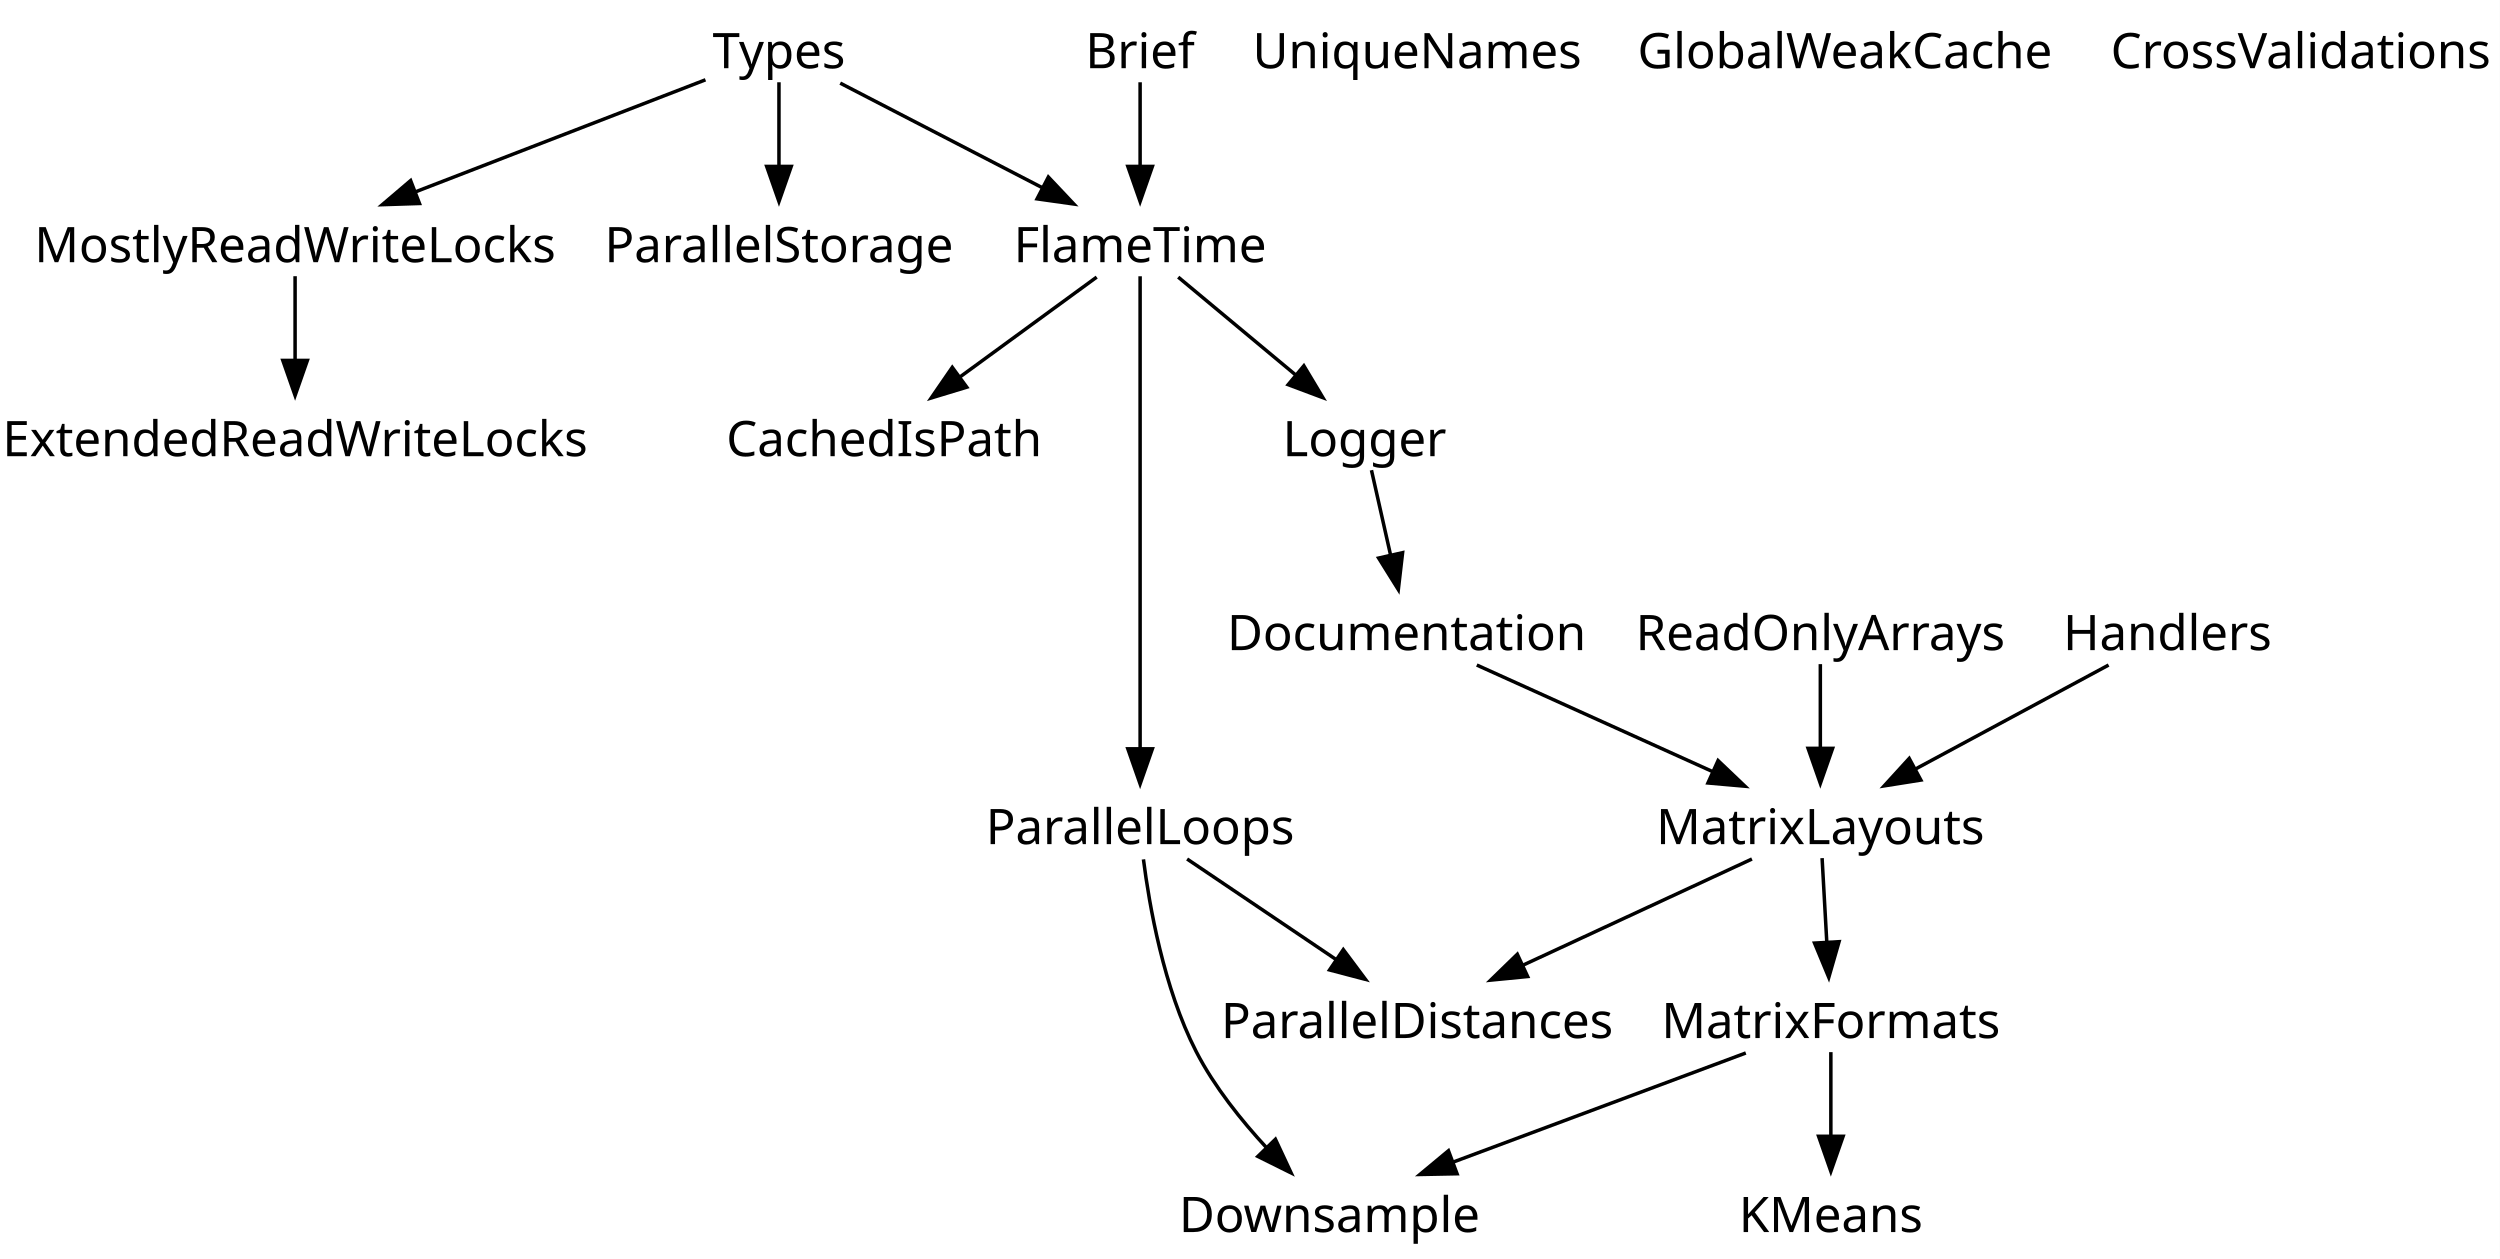
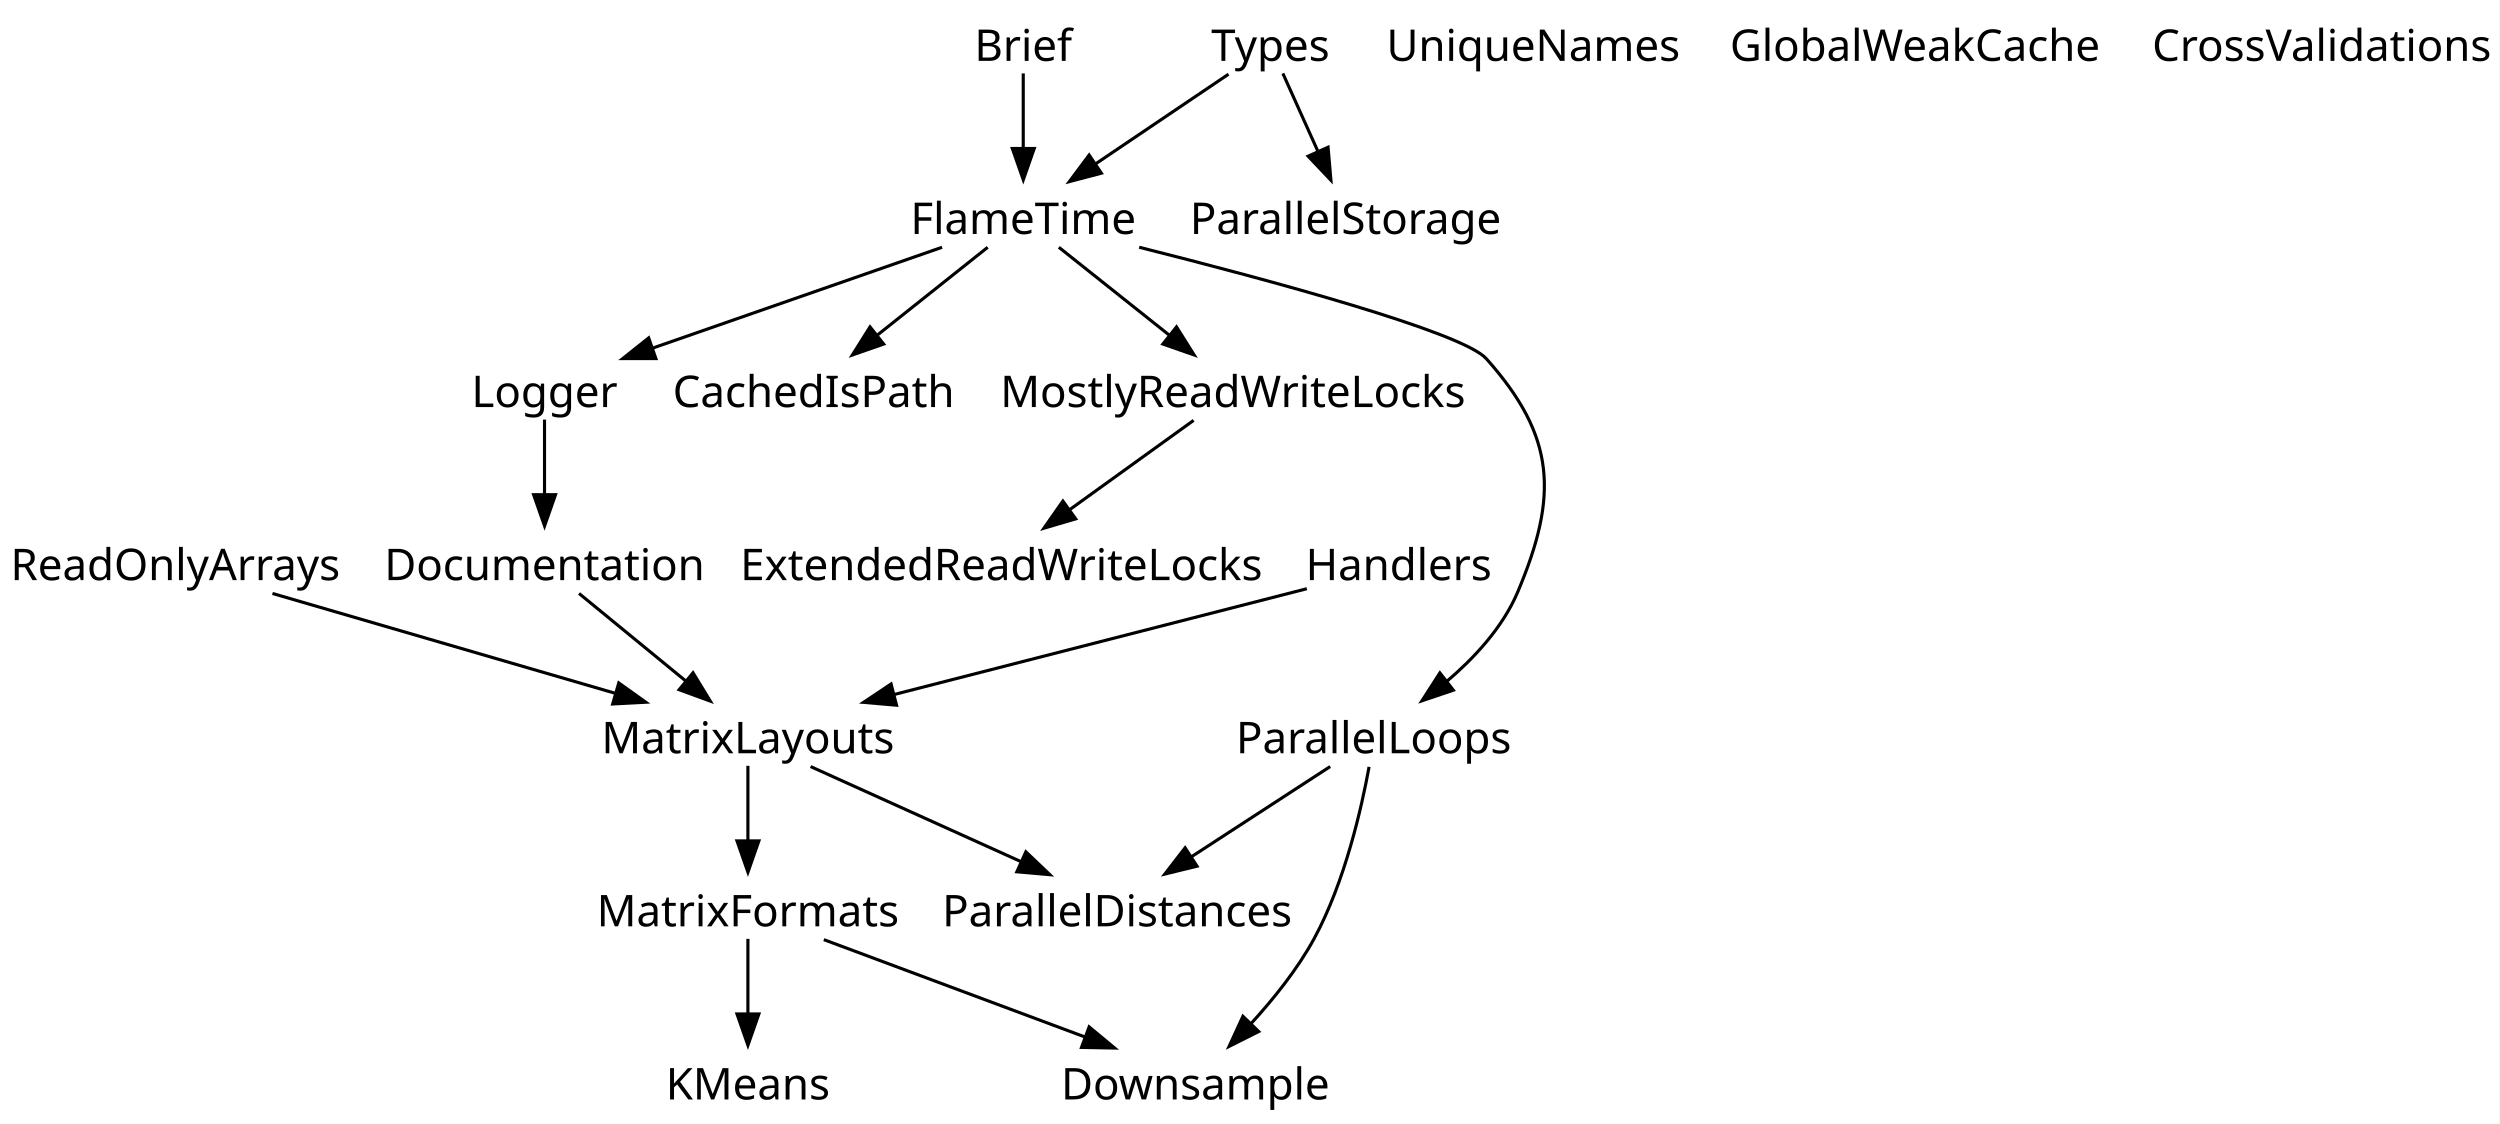
- <svg xmlns="http://www.w3.org/2000/svg" xmlns:xlink="http://www.w3.org/1999/xlink" width="713pt" height="359pt" viewBox="0.00 0.00 713.00 359.00">
+ <svg xmlns="http://www.w3.org/2000/svg" xmlns:xlink="http://www.w3.org/1999/xlink" width="799pt" height="359pt" viewBox="0.00 0.00 799.00 359.00">
  <g id="graph0" class="graph" transform="scale(1 1) rotate(0) translate(4 355.24)">
-     <polygon fill="white" stroke="none" points="-4,4 -4,-355.24 708.94,-355.24 708.94,4 -4,4" />
+     <polygon fill="white" stroke="none" points="-4,4 -4,-355.24 794.82,-355.24 794.82,4 -4,4" />
    <g id="node1" class="node">
      <g id="a_node1">
        <a xlink:href="../extended_read_write_locks.html" xlink:title="ExtendedReadWriteLocks" target="_top">
-           <polygon fill="none" stroke="white" points="160.32,-240.6 0,-240.6 0,-221.28 160.32,-221.28 160.32,-240.6" />
-           <text xml:space="preserve" text-anchor="middle" x="80.16" y="-225.14" font-family="Sans-Serif" font-size="14.00">ExtendedReadWriteLocks</text>
+           <polygon fill="none" stroke="white" points="396.19,-185.28 235.87,-185.28 235.87,-165.96 396.19,-165.96 396.19,-185.28" />
+           <text xml:space="preserve" text-anchor="middle" x="316.03" y="-169.82" font-family="Sans-Serif" font-size="14.00">ExtendedReadWriteLocks</text>
        </a>
      </g>
    </g>
    <g id="node2" class="node">
      <g id="a_node2">
        <a xlink:href="../mostly_read_write_locks.html" xlink:title="MostlyReadWriteLocks" target="_top">
-           <polygon fill="none" stroke="white" points="151.69,-295.92 8.62,-295.92 8.62,-276.6 151.69,-276.6 151.69,-295.92" />
-           <text xml:space="preserve" text-anchor="middle" x="80.16" y="-280.46" font-family="Sans-Serif" font-size="14.00">MostlyReadWriteLocks</text>
+           <polygon fill="none" stroke="white" points="461.57,-240.6 318.5,-240.6 318.5,-221.28 461.57,-221.28 461.57,-240.6" />
+           <text xml:space="preserve" text-anchor="middle" x="390.03" y="-225.14" font-family="Sans-Serif" font-size="14.00">MostlyReadWriteLocks</text>
        </a>
      </g>
    </g>
    <g id="edge1" class="edge">
-       <path fill="none" stroke="black" d="M80.16,-276.46C80.16,-269.86 80.16,-260.56 80.16,-252.17" />
-       <polygon fill="black" stroke="black" points="83.66,-252.45 80.16,-242.45 76.66,-252.45 83.66,-252.45" />
+       <path fill="none" stroke="black" d="M377.48,-220.89C366.57,-213.03 350.53,-201.48 337.57,-192.14" />
+       <polygon fill="black" stroke="black" points="339.79,-189.42 329.63,-186.42 335.7,-195.1 339.79,-189.42" />
    </g>
    <g id="node3" class="node">
      <g id="a_node3">
-         <a xlink:href="../types.html" xlink:title="Types" target="_top">
-           <polygon fill="none" stroke="white" points="238.69,-351.24 197.62,-351.24 197.62,-331.92 238.69,-331.92 238.69,-351.24" />
-           <text xml:space="preserve" text-anchor="middle" x="218.16" y="-335.78" font-family="Sans-Serif" font-size="14.00">Types</text>
+         <a xlink:href="../flame_time.html" xlink:title="FlameTime" target="_top">
+           <polygon fill="none" stroke="white" points="359.69,-295.92 286.38,-295.92 286.38,-276.6 359.69,-276.6 359.69,-295.92" />
+           <text xml:space="preserve" text-anchor="middle" x="323.03" y="-280.46" font-family="Sans-Serif" font-size="14.00">FlameTime</text>
        </a>
      </g>
    </g>
    <g id="edge2" class="edge">
-       <path fill="none" stroke="black" d="M197.2,-332.48C175.16,-323.97 140.15,-310.44 114.16,-300.4" />
-       <polygon fill="black" stroke="black" points="115.63,-297.21 105.04,-296.87 113.11,-303.74 115.63,-297.21" />
-     </g>
-     <g id="node5" class="node">
-       <g id="a_node5">
-         <a xlink:href="../flame_time.html" xlink:title="FlameTime" target="_top">
-           <polygon fill="none" stroke="white" points="357.82,-295.92 284.5,-295.92 284.5,-276.6 357.82,-276.6 357.82,-295.92" />
-           <text xml:space="preserve" text-anchor="middle" x="321.16" y="-280.46" font-family="Sans-Serif" font-size="14.00">FlameTime</text>
-         </a>
-       </g>
-     </g>
-     <g id="edge13" class="edge">
-       <path fill="none" stroke="black" d="M235.63,-331.53C251.47,-323.34 275.07,-311.12 293.47,-301.6" />
-       <polygon fill="black" stroke="black" points="294.99,-304.75 302.26,-297.05 291.77,-298.53 294.99,-304.75" />
-     </g>
-     <g id="node9" class="node">
-       <g id="a_node9">
-         <a xlink:href="../parallel_storage.html" xlink:title="ParallelStorage" target="_top">
-           <polygon fill="none" stroke="white" points="266.44,-295.92 169.87,-295.92 169.87,-276.6 266.44,-276.6 266.44,-295.92" />
-           <text xml:space="preserve" text-anchor="middle" x="218.16" y="-280.46" font-family="Sans-Serif" font-size="14.00">ParallelStorage</text>
-         </a>
-       </g>
-     </g>
-     <g id="edge4" class="edge">
-       <path fill="none" stroke="black" d="M218.16,-331.78C218.16,-325.18 218.16,-315.88 218.16,-307.49" />
-       <polygon fill="black" stroke="black" points="221.66,-307.77 218.16,-297.77 214.66,-307.77 221.66,-307.77" />
+       <path fill="none" stroke="black" d="M334.4,-276.21C344.08,-268.51 358.23,-257.25 369.84,-248.01" />
+       <polygon fill="black" stroke="black" points="372.01,-250.76 377.65,-241.79 367.65,-245.28 372.01,-250.76" />
    </g>
    <g id="node4" class="node">
      <g id="a_node4">
        <a xlink:href="../cached_ispath.html" xlink:title="CachedIsPath" target="_top">
-           <polygon fill="none" stroke="white" points="292.69,-240.6 203.62,-240.6 203.62,-221.28 292.69,-221.28 292.69,-240.6" />
-           <text xml:space="preserve" text-anchor="middle" x="248.16" y="-225.14" font-family="Sans-Serif" font-size="14.00">CachedIsPath</text>
+           <polygon fill="none" stroke="white" points="300.57,-240.6 211.5,-240.6 211.5,-221.28 300.57,-221.28 300.57,-240.6" />
+           <text xml:space="preserve" text-anchor="middle" x="256.03" y="-225.14" font-family="Sans-Serif" font-size="14.00">CachedIsPath</text>
        </a>
      </g>
    </g>
    <g id="edge3" class="edge">
-       <path fill="none" stroke="black" d="M308.78,-276.21C298.01,-268.35 282.19,-256.8 269.41,-247.46" />
-       <polygon fill="black" stroke="black" points="271.72,-244.82 261.58,-241.74 267.59,-250.47 271.72,-244.82" />
+       <path fill="none" stroke="black" d="M311.67,-276.21C301.99,-268.51 287.84,-257.25 276.23,-248.01" />
+       <polygon fill="black" stroke="black" points="278.42,-245.28 268.42,-241.79 274.06,-250.76 278.42,-245.28" />
    </g>
    <g id="node13" class="node">
      <g id="a_node13">
        <a xlink:href="../parallel_loops.html" xlink:title="ParallelLoops" target="_top">
-           <polygon fill="none" stroke="white" points="364.19,-129.96 278.12,-129.96 278.12,-110.64 364.19,-110.64 364.19,-129.96" />
-           <text xml:space="preserve" text-anchor="middle" x="321.16" y="-114.5" font-family="Sans-Serif" font-size="14.00">ParallelLoops</text>
+           <polygon fill="none" stroke="white" points="478.07,-129.96 392,-129.96 392,-110.64 478.07,-110.64 478.07,-129.96" />
+           <text xml:space="preserve" text-anchor="middle" x="435.03" y="-114.5" font-family="Sans-Serif" font-size="14.00">ParallelLoops</text>
        </a>
      </g>
    </g>
    <g id="edge6" class="edge">
-       <path fill="none" stroke="black" d="M321.16,-276.44C321.16,-251.09 321.16,-177.49 321.16,-141.54" />
-       <polygon fill="black" stroke="black" points="324.66,-141.67 321.16,-131.67 317.66,-141.67 324.66,-141.67" />
+       <path fill="none" stroke="black" d="M360.08,-276.22C401.41,-265.82 463.49,-249.06 471.03,-240.6 493.31,-215.62 494.07,-196.79 481.03,-165.96 476.27,-154.7 467.13,-144.88 458.24,-137.34" />
+       <polygon fill="black" stroke="black" points="460.49,-134.66 450.46,-131.27 456.19,-140.18 460.49,-134.66" />
    </g>
    <g id="node16" class="node">
      <g id="a_node16">
        <a xlink:href="../logger.html" xlink:title="Logger" target="_top">
-           <polygon fill="none" stroke="white" points="408.32,-240.6 362,-240.6 362,-221.28 408.32,-221.28 408.32,-240.6" />
-           <text xml:space="preserve" text-anchor="middle" x="385.16" y="-225.14" font-family="Sans-Serif" font-size="14.00">Logger</text>
+           <polygon fill="none" stroke="white" points="193.19,-240.6 146.87,-240.6 146.87,-221.28 193.19,-221.28 193.19,-240.6" />
+           <text xml:space="preserve" text-anchor="middle" x="170.03" y="-225.14" font-family="Sans-Serif" font-size="14.00">Logger</text>
        </a>
      </g>
    </g>
    <g id="edge10" class="edge">
-       <path fill="none" stroke="black" d="M332.02,-276.21C341.27,-268.51 354.78,-257.25 365.87,-248.01" />
-       <polygon fill="black" stroke="black" points="367.86,-250.91 373.3,-241.82 363.38,-245.53 367.86,-250.91" />
-     </g>
-     <g id="node6" class="node">
-       <g id="a_node6">
+       <path fill="none" stroke="black" d="M297.08,-276.21C271.49,-267.3 232.24,-253.62 204.14,-243.83" />
+       <polygon fill="black" stroke="black" points="205.62,-240.64 195.03,-240.65 203.32,-247.25 205.62,-240.64" />
+     </g>
+     <g id="node5" class="node">
+       <g id="a_node5">
        <a xlink:href="../read_only_arrays.html" xlink:title="ReadOnlyArrays" target="_top">
-           <polygon fill="none" stroke="white" points="567.19,-185.28 463.12,-185.28 463.12,-165.96 567.19,-165.96 567.19,-185.28" />
-           <text xml:space="preserve" text-anchor="middle" x="515.16" y="-169.82" font-family="Sans-Serif" font-size="14.00">ReadOnlyArrays</text>
+           <polygon fill="none" stroke="white" points="104.07,-185.28 0,-185.28 0,-165.96 104.07,-165.96 104.07,-185.28" />
+           <text xml:space="preserve" text-anchor="middle" x="52.03" y="-169.82" font-family="Sans-Serif" font-size="14.00">ReadOnlyArrays</text>
        </a>
      </g>
    </g>
    <g id="node11" class="node">
      <g id="a_node11">
        <a xlink:href="../matrix_layouts.html" xlink:title="MatrixLayouts" target="_top">
-           <polygon fill="none" stroke="white" points="559.69,-129.96 470.62,-129.96 470.62,-110.64 559.69,-110.64 559.69,-129.96" />
-           <text xml:space="preserve" text-anchor="middle" x="515.16" y="-114.5" font-family="Sans-Serif" font-size="14.00">MatrixLayouts</text>
-         </a>
-       </g>
-     </g>
-     <g id="edge15" class="edge">
-       <path fill="none" stroke="black" d="M515.16,-165.82C515.16,-159.22 515.16,-149.92 515.16,-141.53" />
-       <polygon fill="black" stroke="black" points="518.66,-141.81 515.16,-131.81 511.66,-141.81 518.66,-141.81" />
+           <polygon fill="none" stroke="white" points="279.57,-129.96 190.5,-129.96 190.5,-110.64 279.57,-110.64 279.57,-129.96" />
+           <text xml:space="preserve" text-anchor="middle" x="235.03" y="-114.5" font-family="Sans-Serif" font-size="14.00">MatrixLayouts</text>
+         </a>
+       </g>
+     </g>
+     <g id="edge16" class="edge">
+       <path fill="none" stroke="black" d="M83.08,-165.57C113.31,-156.77 159.49,-143.31 193,-133.55" />
+       <polygon fill="black" stroke="black" points="193.76,-136.97 202.39,-130.81 191.81,-130.25 193.76,-136.97" />
+     </g>
+     <g id="node6" class="node">
+       <g id="a_node6">
+         <a xlink:href="../unique_names.html" xlink:title="UniqueNames" target="_top">
+           <polygon fill="none" stroke="white" points="531.32,-351.24 440.75,-351.24 440.75,-331.92 531.32,-331.92 531.32,-351.24" />
+           <text xml:space="preserve" text-anchor="middle" x="486.03" y="-335.78" font-family="Sans-Serif" font-size="14.00">UniqueNames</text>
+         </a>
+       </g>
    </g>
    <g id="node7" class="node">
      <g id="a_node7">
-         <a xlink:href="../unique_names.html" xlink:title="UniqueNames" target="_top">
-           <polygon fill="none" stroke="white" points="445.44,-351.24 354.88,-351.24 354.88,-331.92 445.44,-331.92 445.44,-351.24" />
-           <text xml:space="preserve" text-anchor="middle" x="400.16" y="-335.78" font-family="Sans-Serif" font-size="14.00">UniqueNames</text>
+         <a xlink:href="../global_weak_cache.html" xlink:title="GlobalWeakCache" target="_top">
+           <polygon fill="none" stroke="white" points="666.82,-351.24 549.25,-351.24 549.25,-331.92 666.82,-331.92 666.82,-351.24" />
+           <text xml:space="preserve" text-anchor="middle" x="608.03" y="-335.78" font-family="Sans-Serif" font-size="14.00">GlobalWeakCache</text>
        </a>
      </g>
    </g>
    <g id="node8" class="node">
      <g id="a_node8">
-         <a xlink:href="../global_weak_cache.html" xlink:title="GlobalWeakCache" target="_top">
-           <polygon fill="none" stroke="white" points="580.94,-351.24 463.38,-351.24 463.38,-331.92 580.94,-331.92 580.94,-351.24" />
-           <text xml:space="preserve" text-anchor="middle" x="522.16" y="-335.78" font-family="Sans-Serif" font-size="14.00">GlobalWeakCache</text>
-         </a>
-       </g>
+         <a xlink:href="../parallel_storage.html" xlink:title="ParallelStorage" target="_top">
+           <polygon fill="none" stroke="white" points="474.32,-295.92 377.75,-295.92 377.75,-276.6 474.32,-276.6 474.32,-295.92" />
+           <text xml:space="preserve" text-anchor="middle" x="426.03" y="-280.46" font-family="Sans-Serif" font-size="14.00">ParallelStorage</text>
+         </a>
+       </g>
+     </g>
+     <g id="node9" class="node">
+       <g id="a_node9">
+         <a xlink:href="../types.html" xlink:title="Types" target="_top">
+           <polygon fill="none" stroke="white" points="422.57,-351.24 381.5,-351.24 381.5,-331.92 422.57,-331.92 422.57,-351.24" />
+           <text xml:space="preserve" text-anchor="middle" x="402.03" y="-335.78" font-family="Sans-Serif" font-size="14.00">Types</text>
+         </a>
+       </g>
+     </g>
+     <g id="edge13" class="edge">
+       <path fill="none" stroke="black" d="M388.63,-331.53C376.94,-323.65 359.73,-312.03 345.87,-302.68" />
+       <polygon fill="black" stroke="black" points="348,-299.89 337.76,-297.2 344.09,-305.69 348,-299.89" />
+     </g>
+     <g id="edge4" class="edge">
+       <path fill="none" stroke="black" d="M406,-331.78C409.07,-324.95 413.45,-315.23 417.32,-306.61" />
+       <polygon fill="black" stroke="black" points="420.45,-308.19 421.36,-297.64 414.07,-305.32 420.45,-308.19" />
    </g>
    <g id="node10" class="node">
      <g id="a_node10">
        <a xlink:href="../matrix_formats.html" xlink:title="MatrixFormats" target="_top">
-           <polygon fill="none" stroke="white" points="564.19,-74.64 472.12,-74.64 472.12,-55.32 564.19,-55.32 564.19,-74.64" />
-           <text xml:space="preserve" text-anchor="middle" x="518.16" y="-59.18" font-family="Sans-Serif" font-size="14.00">MatrixFormats</text>
+           <polygon fill="none" stroke="white" points="281.07,-74.64 189,-74.64 189,-55.32 281.07,-55.32 281.07,-74.64" />
+           <text xml:space="preserve" text-anchor="middle" x="235.03" y="-59.18" font-family="Sans-Serif" font-size="14.00">MatrixFormats</text>
        </a>
      </g>
    </g>
    <g id="node15" class="node">
      <g id="a_node15">
        <a xlink:href="../kmeans.html" xlink:title="KMeans" target="_top">
-           <polygon fill="none" stroke="white" points="545.44,-19.32 490.87,-19.32 490.87,0 545.44,0 545.44,-19.32" />
-           <text xml:space="preserve" text-anchor="middle" x="518.16" y="-3.86" font-family="Sans-Serif" font-size="14.00">KMeans</text>
+           <polygon fill="none" stroke="white" points="262.32,-19.32 207.75,-19.32 207.75,0 262.32,0 262.32,-19.32" />
+           <text xml:space="preserve" text-anchor="middle" x="235.03" y="-3.86" font-family="Sans-Serif" font-size="14.00">KMeans</text>
        </a>
      </g>
    </g>
    <g id="edge9" class="edge">
-       <path fill="none" stroke="black" d="M518.16,-55.18C518.16,-48.58 518.16,-39.28 518.16,-30.89" />
-       <polygon fill="black" stroke="black" points="521.66,-31.17 518.16,-21.17 514.66,-31.17 521.66,-31.17" />
+       <path fill="none" stroke="black" d="M235.03,-55.18C235.03,-48.58 235.03,-39.28 235.03,-30.89" />
+       <polygon fill="black" stroke="black" points="238.54,-31.17 235.04,-21.17 231.54,-31.17 238.54,-31.17" />
    </g>
    <g id="node20" class="node">
      <g id="a_node20">
        <a xlink:href="../downsample.html" xlink:title="Downsample" target="_top">
-           <polygon fill="none" stroke="white" points="416.69,-19.32 333.62,-19.32 333.62,0 416.69,0 416.69,-19.32" />
-           <text xml:space="preserve" text-anchor="middle" x="375.16" y="-3.86" font-family="Sans-Serif" font-size="14.00">Downsample</text>
-         </a>
-       </g>
-     </g>
-     <g id="edge17" class="edge">
-       <path fill="none" stroke="black" d="M493.9,-54.93C470.89,-46.36 436.07,-33.37 410.08,-23.68" />
-       <polygon fill="black" stroke="black" points="411.55,-20.49 400.96,-20.28 409.1,-27.05 411.55,-20.49" />
+           <polygon fill="none" stroke="white" points="419.57,-19.32 336.5,-19.32 336.5,0 419.57,0 419.57,-19.32" />
+           <text xml:space="preserve" text-anchor="middle" x="378.03" y="-3.86" font-family="Sans-Serif" font-size="14.00">Downsample</text>
+         </a>
+       </g>
+     </g>
+     <g id="edge18" class="edge">
+       <path fill="none" stroke="black" d="M259.29,-54.93C282.3,-46.36 317.13,-33.37 343.12,-23.68" />
+       <polygon fill="black" stroke="black" points="344.09,-27.05 352.24,-20.28 341.65,-20.49 344.09,-27.05" />
    </g>
    <g id="edge5" class="edge">
-       <path fill="none" stroke="black" d="M515.66,-110.5C516.03,-103.9 516.55,-94.6 517.02,-86.21" />
-       <polygon fill="black" stroke="black" points="520.5,-86.67 517.57,-76.49 513.51,-86.27 520.5,-86.67" />
+       <path fill="none" stroke="black" d="M235.03,-110.5C235.03,-103.9 235.03,-94.6 235.03,-86.21" />
+       <polygon fill="black" stroke="black" points="238.54,-86.49 235.04,-76.49 231.54,-86.49 238.54,-86.49" />
    </g>
    <g id="node14" class="node">
      <g id="a_node14">
        <a xlink:href="../parallel_distances.html" xlink:title="ParallelDistances" target="_top">
-           <polygon fill="none" stroke="white" points="454.44,-74.64 345.88,-74.64 345.88,-55.32 454.44,-55.32 454.44,-74.64" />
-           <text xml:space="preserve" text-anchor="middle" x="400.16" y="-59.18" font-family="Sans-Serif" font-size="14.00">ParallelDistances</text>
-         </a>
-       </g>
-     </g>
-     <g id="edge8" class="edge">
-       <path fill="none" stroke="black" d="M495.65,-110.25C477.64,-101.91 450.64,-89.38 429.93,-79.78" />
-       <polygon fill="black" stroke="black" points="431.68,-76.74 421.14,-75.71 428.74,-83.09 431.68,-76.74" />
+           <polygon fill="none" stroke="white" points="407.32,-74.64 298.75,-74.64 298.75,-55.32 407.32,-55.32 407.32,-74.64" />
+           <text xml:space="preserve" text-anchor="middle" x="353.03" y="-59.18" font-family="Sans-Serif" font-size="14.00">ParallelDistances</text>
+         </a>
+       </g>
+     </g>
+     <g id="edge7" class="edge">
+       <path fill="none" stroke="black" d="M255.05,-110.25C273.53,-101.91 301.24,-89.38 322.48,-79.78" />
+       <polygon fill="black" stroke="black" points="323.87,-83 331.54,-75.69 320.99,-76.62 323.87,-83" />
    </g>
    <g id="node12" class="node">
      <g id="a_node12">
        <a xlink:href="../cross_validations.html" xlink:title="CrossValidations" target="_top">
-           <polygon fill="none" stroke="white" points="704.94,-351.24 599.38,-351.24 599.38,-331.92 704.94,-331.92 704.94,-351.24" />
-           <text xml:space="preserve" text-anchor="middle" x="652.16" y="-335.78" font-family="Sans-Serif" font-size="14.00">CrossValidations</text>
-         </a>
-       </g>
-     </g>
-     <g id="edge7" class="edge">
-       <path fill="none" stroke="black" d="M334.56,-110.25C346.25,-102.37 363.46,-90.75 377.32,-81.4" />
-       <polygon fill="black" stroke="black" points="379.11,-84.41 385.44,-75.92 375.19,-78.61 379.11,-84.41" />
-     </g>
-     <g id="edge18" class="edge">
-       <path fill="none" stroke="black" d="M322.11,-110.15C323.74,-97.3 327.84,-73.44 337.16,-55.32 342.31,-45.3 350.11,-35.59 357.31,-27.81" />
-       <polygon fill="black" stroke="black" points="359.75,-30.32 364.23,-20.72 354.74,-25.43 359.75,-30.32" />
+           <polygon fill="none" stroke="white" points="790.82,-351.24 685.25,-351.24 685.25,-331.92 790.82,-331.92 790.82,-351.24" />
+           <text xml:space="preserve" text-anchor="middle" x="738.03" y="-335.78" font-family="Sans-Serif" font-size="14.00">CrossValidations</text>
+         </a>
+       </g>
+     </g>
+     <g id="edge8" class="edge">
+       <path fill="none" stroke="black" d="M421.12,-110.25C408.87,-102.29 390.78,-90.52 376.32,-81.12" />
+       <polygon fill="black" stroke="black" points="378.57,-78.41 368.28,-75.89 374.76,-84.28 378.57,-78.41" />
+     </g>
+     <g id="edge17" class="edge">
+       <path fill="none" stroke="black" d="M433.56,-110.15C431.21,-97.3 425.87,-73.45 416.03,-55.32 410.66,-45.41 402.83,-35.73 395.67,-27.92" />
+       <polygon fill="black" stroke="black" points="398.28,-25.57 388.82,-20.81 393.24,-30.43 398.28,-25.57" />
    </g>
    <g id="node19" class="node">
      <g id="a_node19">
        <a xlink:href="../documentation.html" xlink:title="Documentation" target="_top">
-           <polygon fill="none" stroke="white" points="445.07,-185.28 349.25,-185.28 349.25,-165.96 445.07,-165.96 445.07,-185.28" />
-           <text xml:space="preserve" text-anchor="middle" x="397.16" y="-169.82" font-family="Sans-Serif" font-size="14.00">Documentation</text>
+           <polygon fill="none" stroke="white" points="217.94,-185.28 122.12,-185.28 122.12,-165.96 217.94,-165.96 217.94,-185.28" />
+           <text xml:space="preserve" text-anchor="middle" x="170.03" y="-169.82" font-family="Sans-Serif" font-size="14.00">Documentation</text>
        </a>
      </g>
    </g>
    <g id="edge11" class="edge">
-       <path fill="none" stroke="black" d="M387.14,-221.14C388.63,-214.54 390.72,-205.24 392.61,-196.85" />
-       <polygon fill="black" stroke="black" points="396.02,-197.62 394.8,-187.09 389.19,-196.08 396.02,-197.62" />
+       <path fill="none" stroke="black" d="M170.03,-221.14C170.03,-214.54 170.03,-205.24 170.03,-196.85" />
+       <polygon fill="black" stroke="black" points="173.54,-197.13 170.04,-187.13 166.54,-197.13 173.54,-197.13" />
    </g>
    <g id="node17" class="node">
      <g id="a_node17">
        <a xlink:href="../brief.html" xlink:title="Brief" target="_top">
-           <polygon fill="none" stroke="white" points="337.19,-351.24 305.12,-351.24 305.12,-331.92 337.19,-331.92 337.19,-351.24" />
-           <text xml:space="preserve" text-anchor="middle" x="321.16" y="-335.78" font-family="Sans-Serif" font-size="14.00">Brief</text>
+           <polygon fill="none" stroke="white" points="339.07,-351.24 307,-351.24 307,-331.92 339.07,-331.92 339.07,-351.24" />
+           <text xml:space="preserve" text-anchor="middle" x="323.03" y="-335.78" font-family="Sans-Serif" font-size="14.00">Brief</text>
        </a>
      </g>
    </g>
    <g id="edge12" class="edge">
-       <path fill="none" stroke="black" d="M321.16,-331.78C321.16,-325.18 321.16,-315.88 321.16,-307.49" />
-       <polygon fill="black" stroke="black" points="324.66,-307.77 321.16,-297.77 317.66,-307.77 324.66,-307.77" />
+       <path fill="none" stroke="black" d="M323.03,-331.78C323.03,-325.18 323.03,-315.88 323.03,-307.49" />
+       <polygon fill="black" stroke="black" points="326.54,-307.77 323.04,-297.77 319.54,-307.77 326.54,-307.77" />
    </g>
    <g id="node18" class="node">
      <g id="a_node18">
        <a xlink:href="../handlers.html" xlink:title="Handlers" target="_top">
-           <polygon fill="none" stroke="white" points="643.32,-185.28 585,-185.28 585,-165.96 643.32,-165.96 643.32,-185.28" />
-           <text xml:space="preserve" text-anchor="middle" x="614.16" y="-169.82" font-family="Sans-Serif" font-size="14.00">Handlers</text>
+           <polygon fill="none" stroke="white" points="472.19,-185.28 413.87,-185.28 413.87,-165.96 472.19,-165.96 472.19,-185.28" />
+           <text xml:space="preserve" text-anchor="middle" x="443.03" y="-169.82" font-family="Sans-Serif" font-size="14.00">Handlers</text>
        </a>
      </g>
    </g>
    <g id="edge14" class="edge">
-       <path fill="none" stroke="black" d="M597.37,-165.57C582.15,-157.38 559.46,-145.16 541.78,-135.64" />
-       <polygon fill="black" stroke="black" points="543.83,-132.77 533.37,-131.11 540.51,-138.93 543.83,-132.77" />
-     </g>
-     <g id="edge16" class="edge">
-       <path fill="none" stroke="black" d="M417.18,-165.57C435.65,-157.23 463.37,-144.7 484.61,-135.1" />
-       <polygon fill="black" stroke="black" points="485.99,-138.32 493.67,-131.01 483.11,-131.94 485.99,-138.32" />
+       <path fill="none" stroke="black" d="M413.67,-167.09C379.28,-158.28 321.87,-143.56 281.43,-133.19" />
+       <polygon fill="black" stroke="black" points="282.53,-129.86 271.98,-130.77 280.79,-136.64 282.53,-129.86" />
+     </g>
+     <g id="edge15" class="edge">
+       <path fill="none" stroke="black" d="M181.06,-165.57C190.46,-157.87 204.18,-146.61 215.44,-137.37" />
+       <polygon fill="black" stroke="black" points="217.49,-140.22 223,-131.17 213.05,-134.81 217.49,-140.22" />
    </g>
  </g>
</svg>
